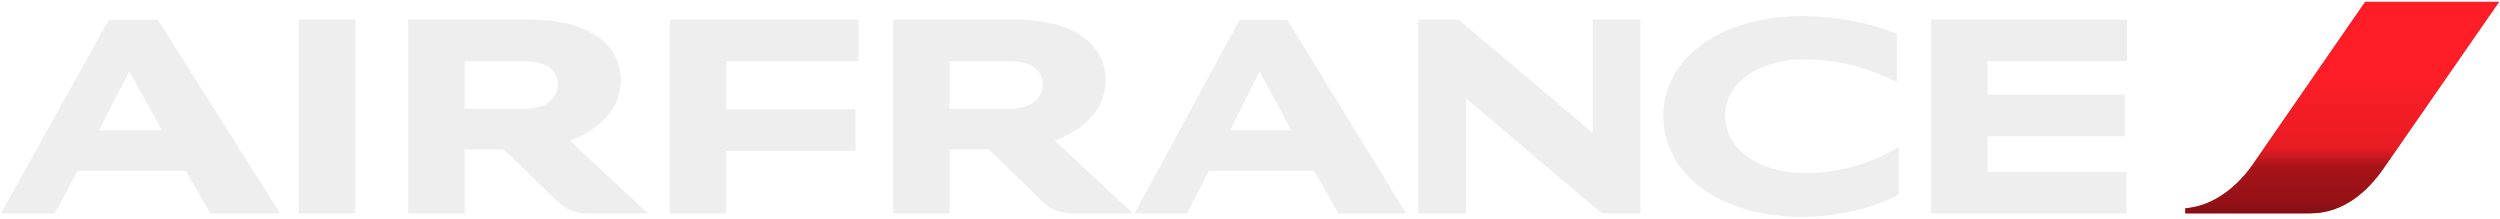
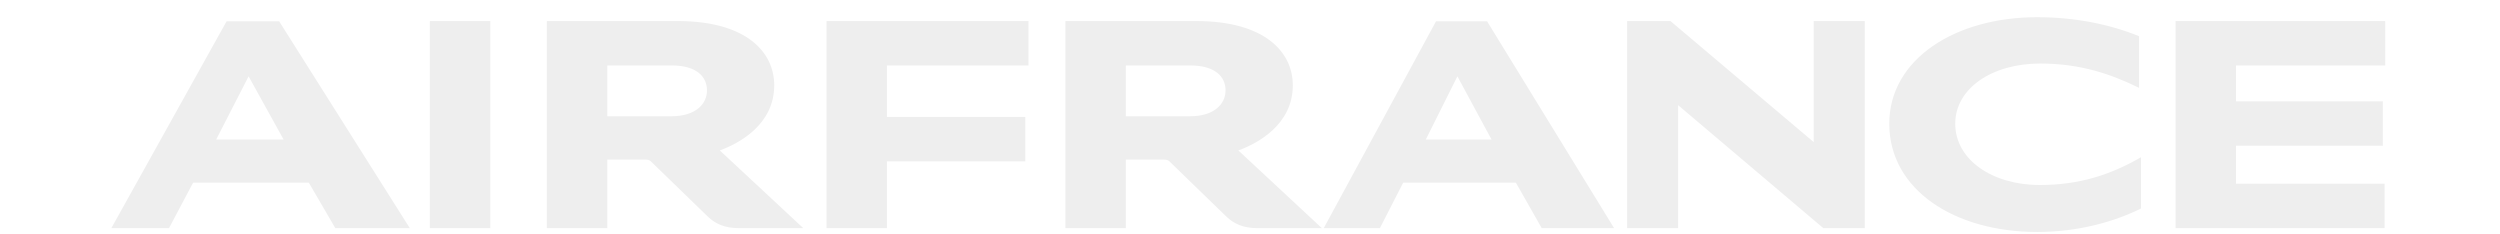
- <svg xmlns="http://www.w3.org/2000/svg" version="1.0" id="Layer_1" x="0px" y="0px" width="400px" height="34.998px" viewBox="0 0 400 34.998" enable-background="new 0 0 400 34.998" xml:space="preserve">
+ <svg xmlns="http://www.w3.org/2000/svg" version="1.0" id="Layer_1" x="0px" y="0px" width="374px" height="34.998px" viewBox="0 0 341 34.998" enable-background="new 0 0 341 34.998" xml:space="preserve">
  <g>
    <g>
-       <g>
-         <path fill="#ED1C24" d="M378.438,0.296l-17.952,25.975c-2.364,3.416-6.2,6.707-10.83,7.061v0.797h19.967 c5.3,0,9.166-3.451,11.785-7.252l18.434-26.58H378.438L378.438,0.296z" />
-       </g>
-       <linearGradient id="SVGID_1_" gradientUnits="userSpaceOnUse" x1="374.749" y1="0.296" x2="374.749" y2="34.128">
-         <stop offset="0.335" style="stop-color:#FF1E27" />
-         <stop offset="0.692" style="stop-color:#E81B23" />
-         <stop offset="0.784" style="stop-color:#A61319" />
-         <stop offset="0.872" style="stop-color:#9D1218" />
-         <stop offset="0.955" style="stop-color:#931116" />
-         <stop offset="1" style="stop-color:#800F14" />
-       </linearGradient>
-       <path fill="url(#SVGID_1_)" d="M378.438,0.296l-17.952,25.971c-2.364,3.42-6.2,6.711-10.83,7.064v0.797h19.967 c5.3,0,9.166-3.451,11.785-7.252l18.434-26.58H378.438L378.438,0.296z" />
      <g>
        <path fill="#EEEEEE" d="M47.806,34.128V3.15h9.043v30.978H47.806L47.806,34.128z M256.268,34.128l-21.719-18.395v18.395h-7.634 V3.15h6.485l21.431,18.107V3.15h7.634v30.978H256.268L256.268,34.128z M303.503,13.145c-4.087-2.011-8.686-3.64-14.786-3.64 c-7.283,0-12.714,3.767-12.714,9.005c0,5.37,5.526,9.167,12.648,9.167c5.877,0,10.542-1.502,15.141-4.152v7.666 c-4.06,2.014-9.456,3.512-15.522,3.512c-12.394,0-22.135-6.324-22.135-16.192c0-9.71,9.934-15.938,22.104-15.938 c5.746,0,10.954,1.086,15.264,2.843V13.145L303.503,13.145z M107.15,34.128V3.15h30.212v6.64h-21.177v7.7h20.699v6.644h-20.699 v9.994H107.15L107.15,34.128z M308.965,34.128V3.15h31.363v6.64h-22.324v5.369h21.97V21.8h-21.97v5.684h22.228v6.645H308.965 L308.965,34.128z M168.756,22.505l12.491,11.623h-9.648c-2.138,0-3.544-0.67-4.664-1.756l-8.493-8.238 c-0.162-0.162-0.416-0.254-0.735-0.254h-5.781v10.248h-9.04V3.15h19.582c10.152,0,14.436,4.564,14.436,9.614 C176.902,18.637,171.664,21.448,168.756,22.505L168.756,22.505L168.756,22.505z M161.538,17.393c3.578,0,5.304-1.822,5.304-3.863 c0-2.045-1.533-3.74-5.304-3.74h-9.613v7.603H161.538L161.538,17.393z M91.182,22.505l12.486,11.623h-9.644 c-2.142,0-3.547-0.67-4.664-1.756l-8.497-8.238c-0.157-0.162-0.416-0.254-0.735-0.254h-5.777v10.248h-9.043V3.15h19.581 c10.156,0,14.436,4.564,14.436,9.614C99.324,18.637,94.086,21.448,91.182,22.505L91.182,22.505L91.182,22.505z M83.964,17.393 c3.574,0,5.3-1.822,5.3-3.863c0-2.045-1.533-3.74-5.3-3.74h-9.613v7.603H83.964L83.964,17.393z M33.663,34.128l-3.964-6.801 H12.391l-3.609,6.801H0.158L17.401,3.181h7.857l19.547,30.947H33.663L33.663,34.128z M15.838,20.876h10.091l-5.238-9.457 L15.838,20.876L15.838,20.876z M214.143,34.128l-3.867-6.801h-16.861l-3.482,6.801h-8.4l16.801-30.947h7.63l19.004,30.947 H214.143L214.143,34.128z M196.799,20.876h9.837l-5.11-9.457L196.799,20.876L196.799,20.876z" />
      </g>
    </g>
  </g>
</svg>
